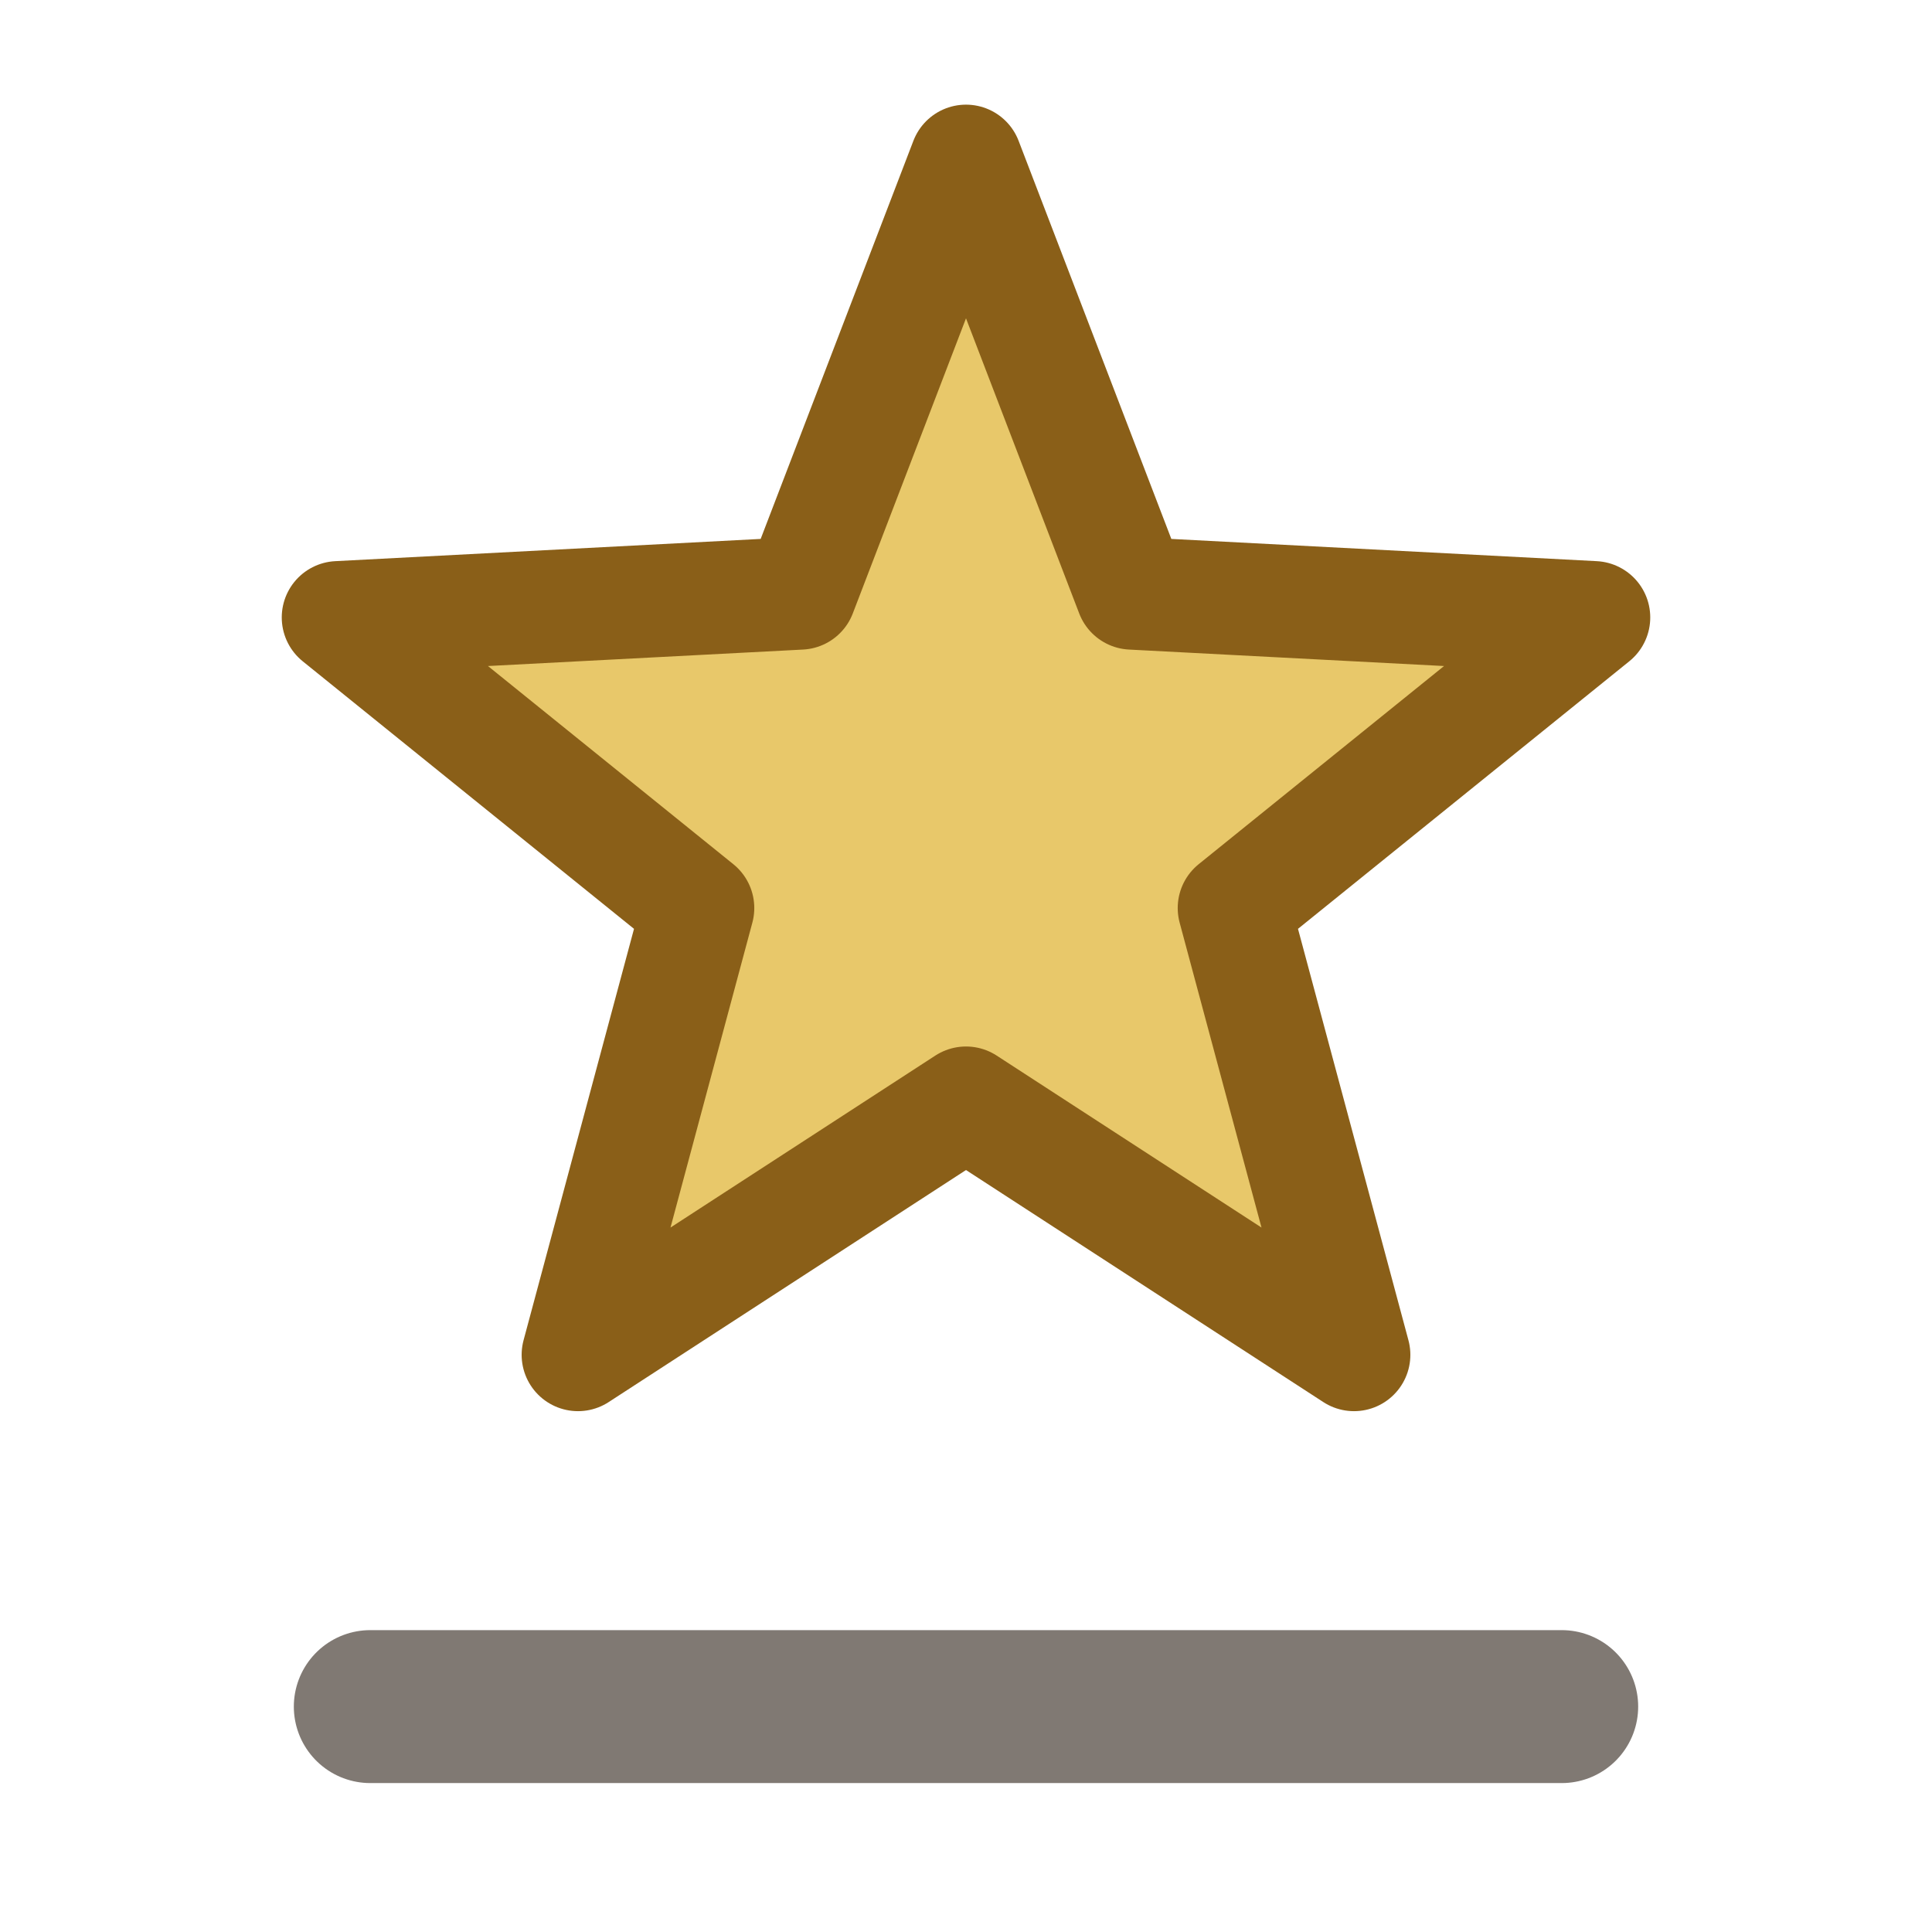
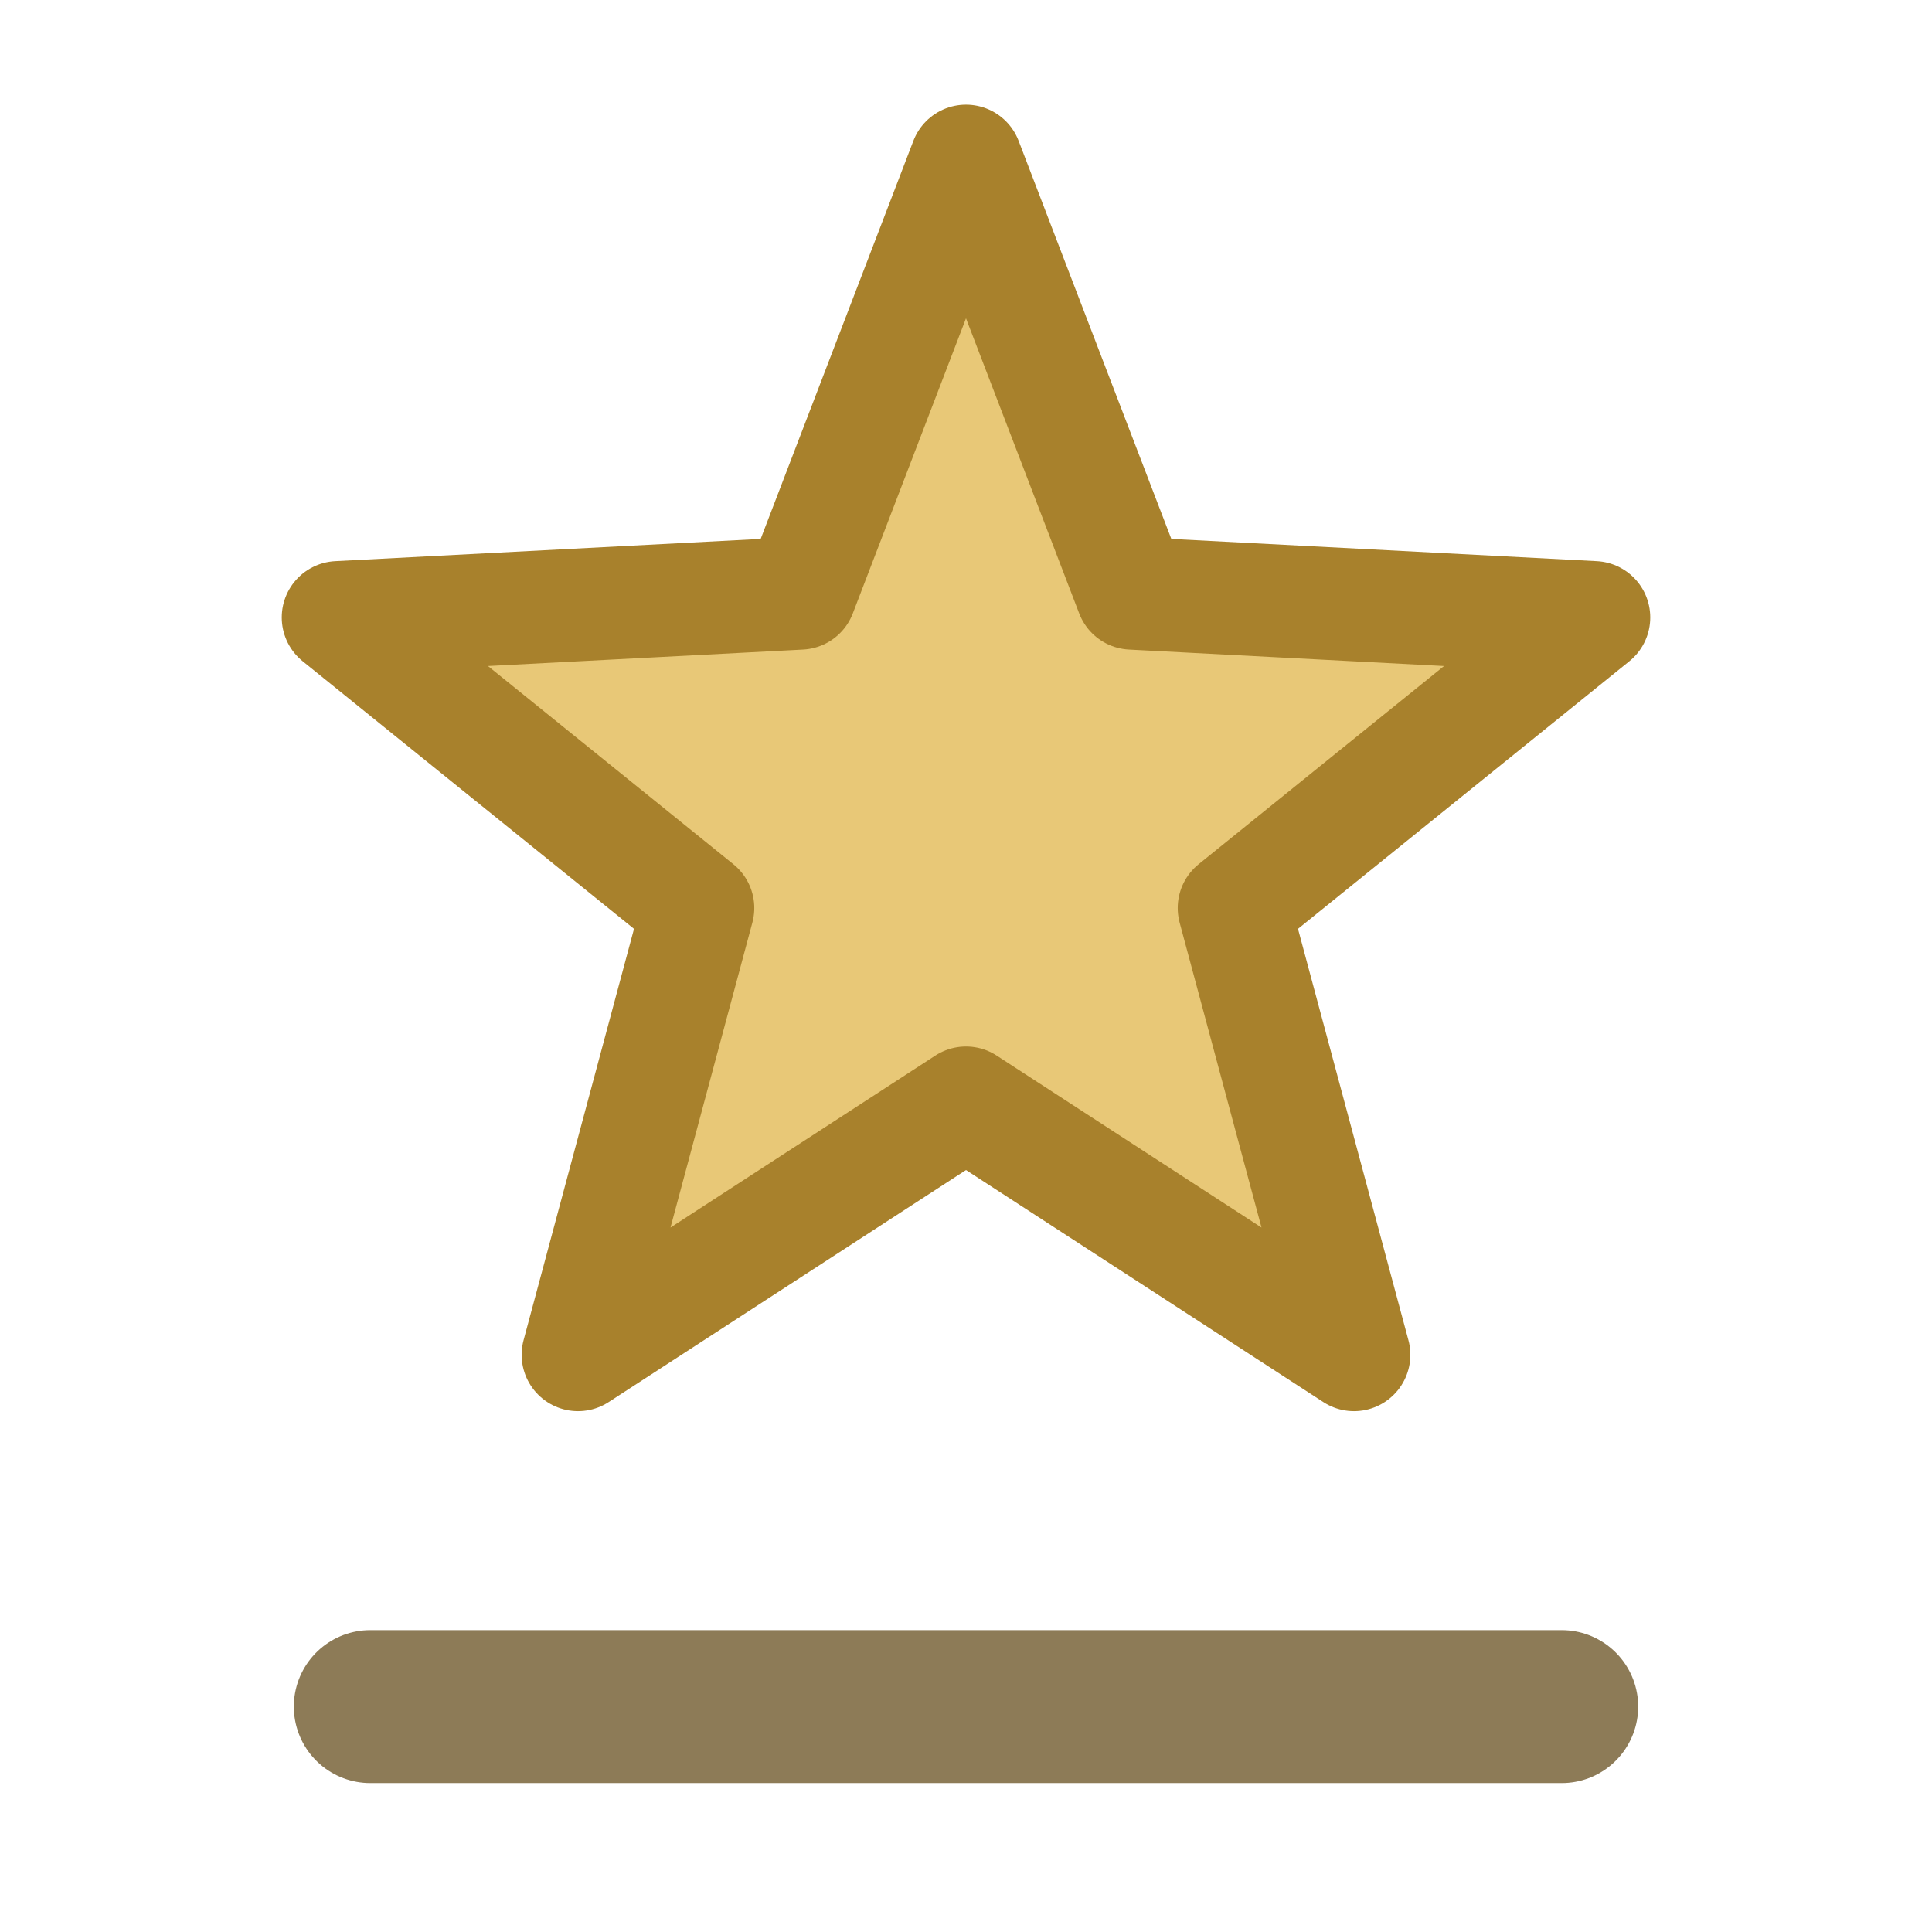
<svg xmlns="http://www.w3.org/2000/svg" viewBox="0 0 24 24">
-   <path d="M12.00 2.00 L14.06 7.37 L19.80 7.67 L15.33 11.28 L16.82 16.83 L12.00 13.70 L7.18 16.83 L8.67 11.28 L4.20 7.67 L9.94 7.37 Z" fill="#E8C86A" stroke="#8A5F18" stroke-width="1.4" stroke-linejoin="round" />
-   <path d="M4.6 21.2 h14.8" fill="none" stroke="#4A4038" stroke-width="1.9" stroke-linecap="round" opacity="0.7" />
+   <path d="M12.00 2.00 L14.06 7.37 L19.80 7.67 L15.33 11.28 L16.82 16.83 L12.00 13.70 L7.18 16.83 L8.67 11.28 L4.20 7.67 L9.94 7.37 Z" fill="#E8C877" stroke="#A8812C" stroke-width="1.4" stroke-linejoin="round" />
+   <path d="M4.6 21.2 h14.8" fill="none" stroke="#5C4310" stroke-width="1.9" stroke-linecap="round" opacity="0.7" />
</svg>
